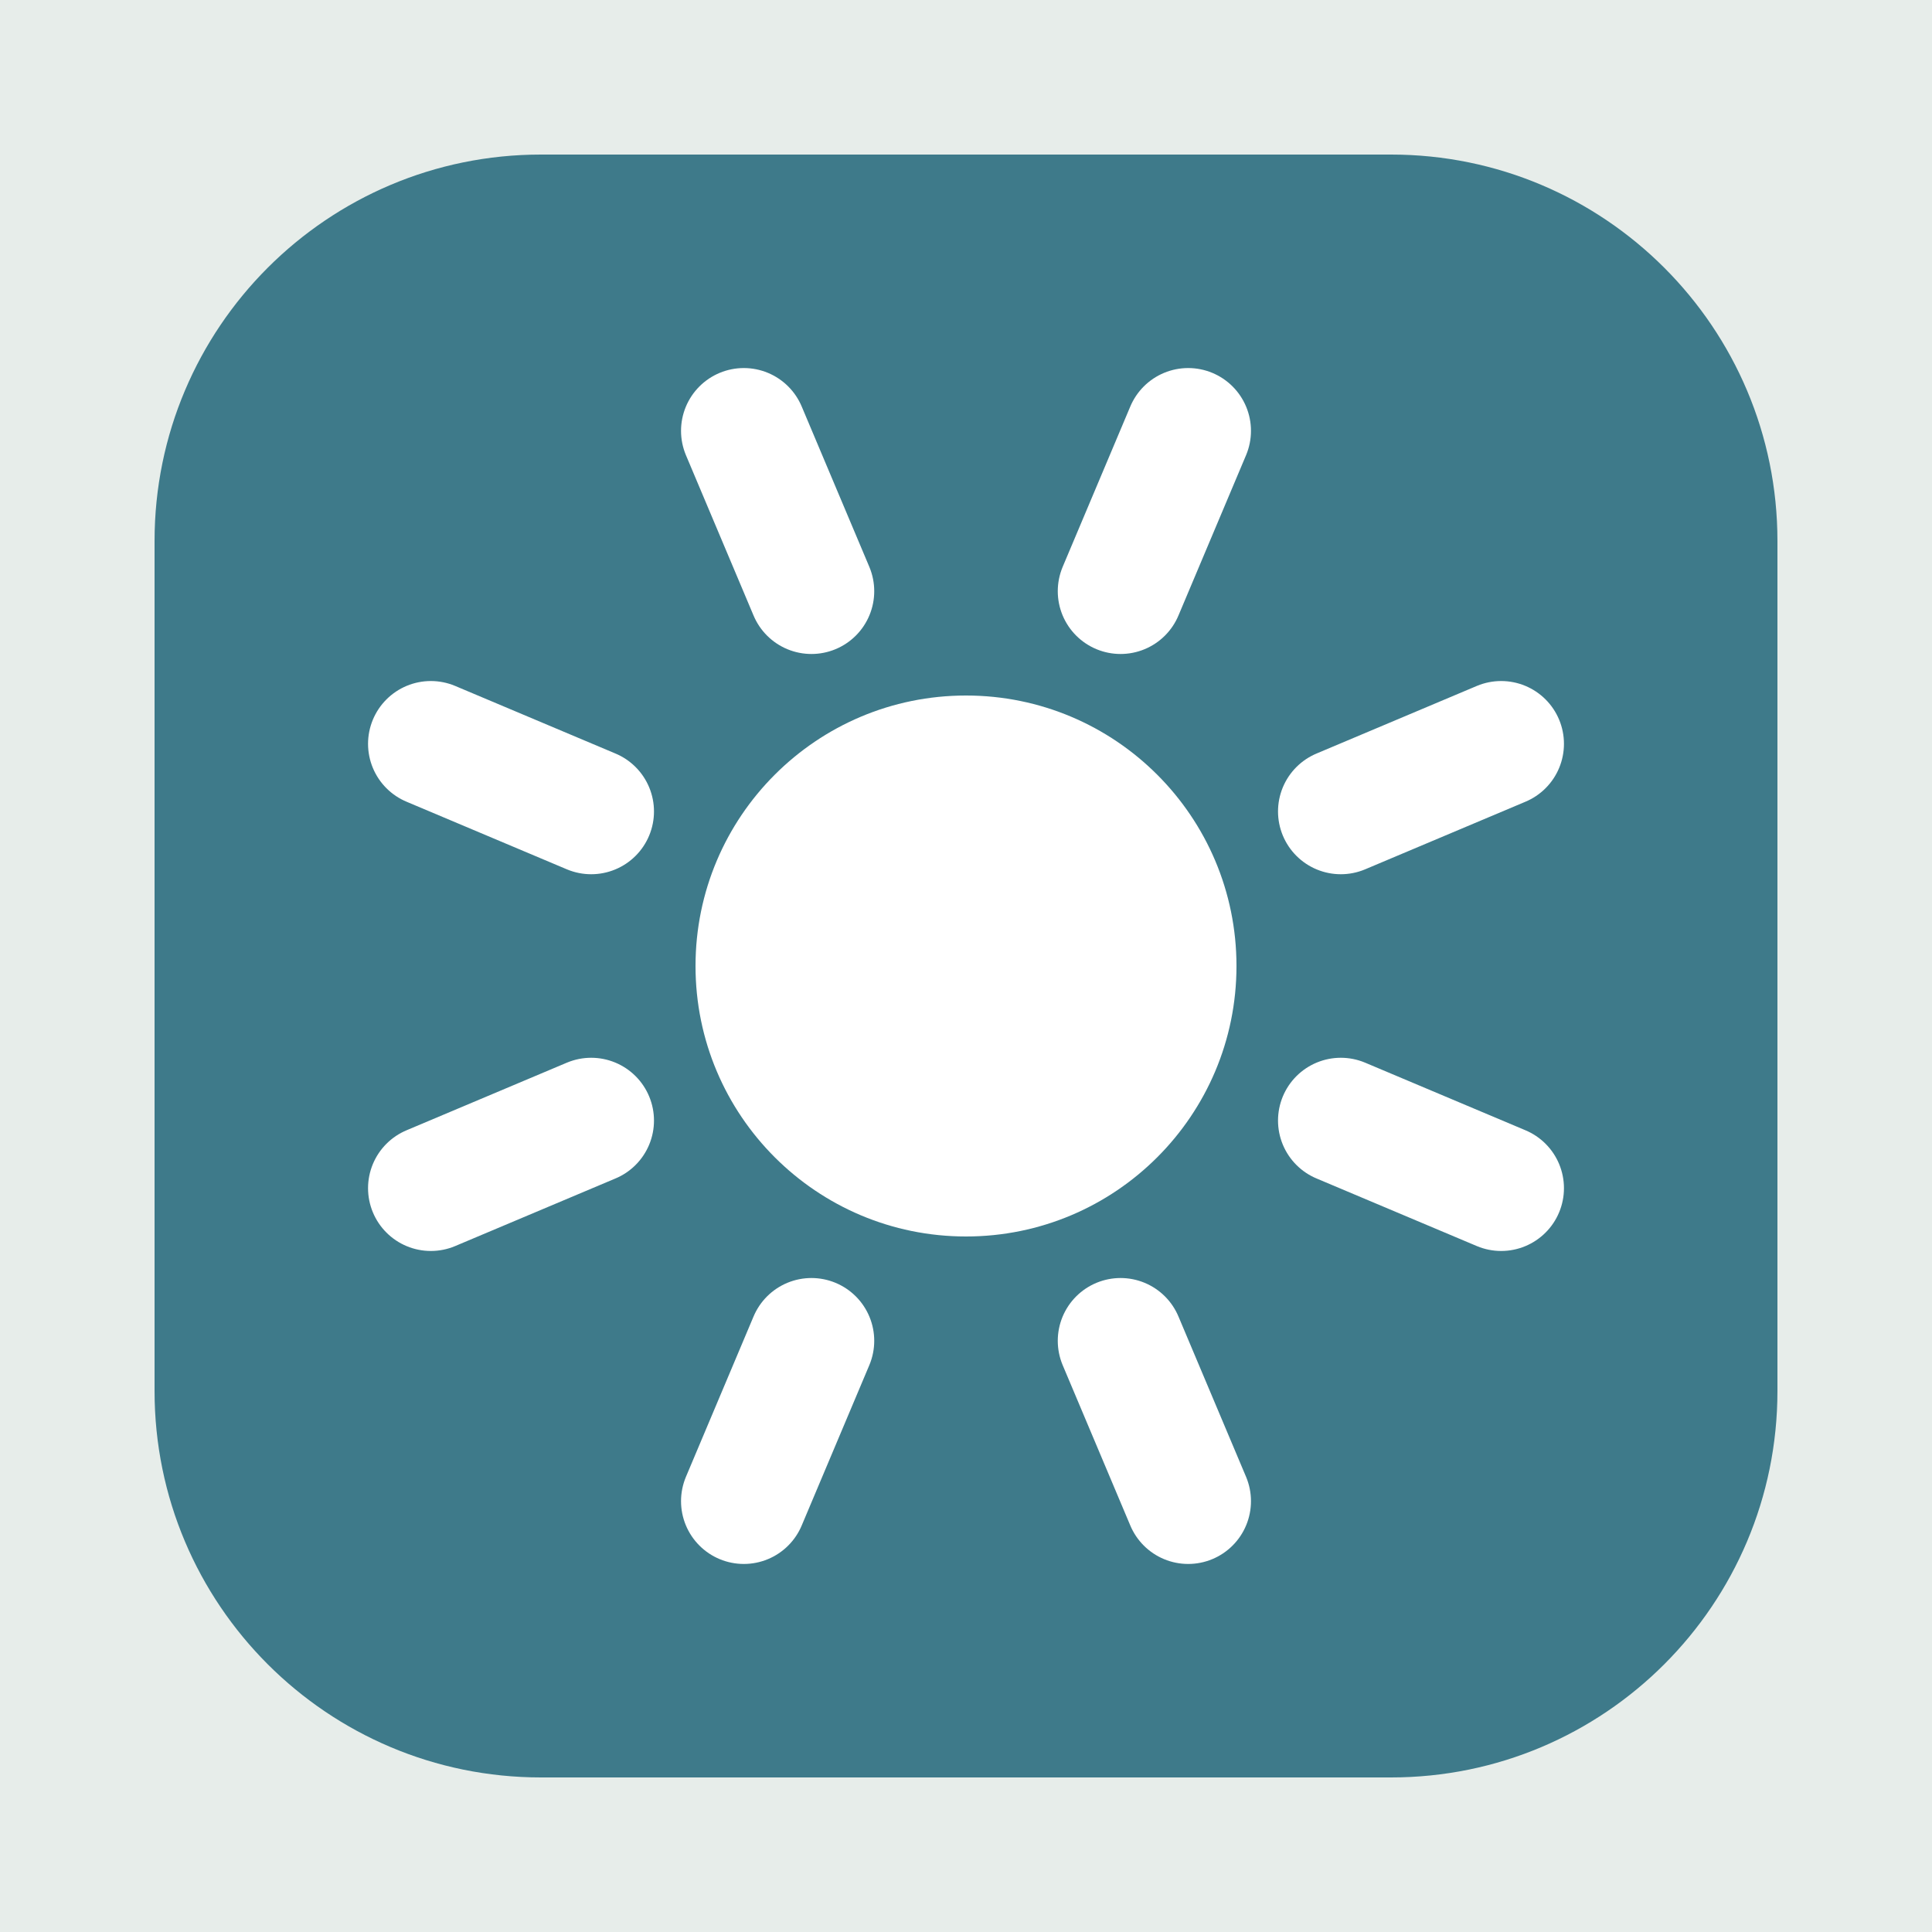
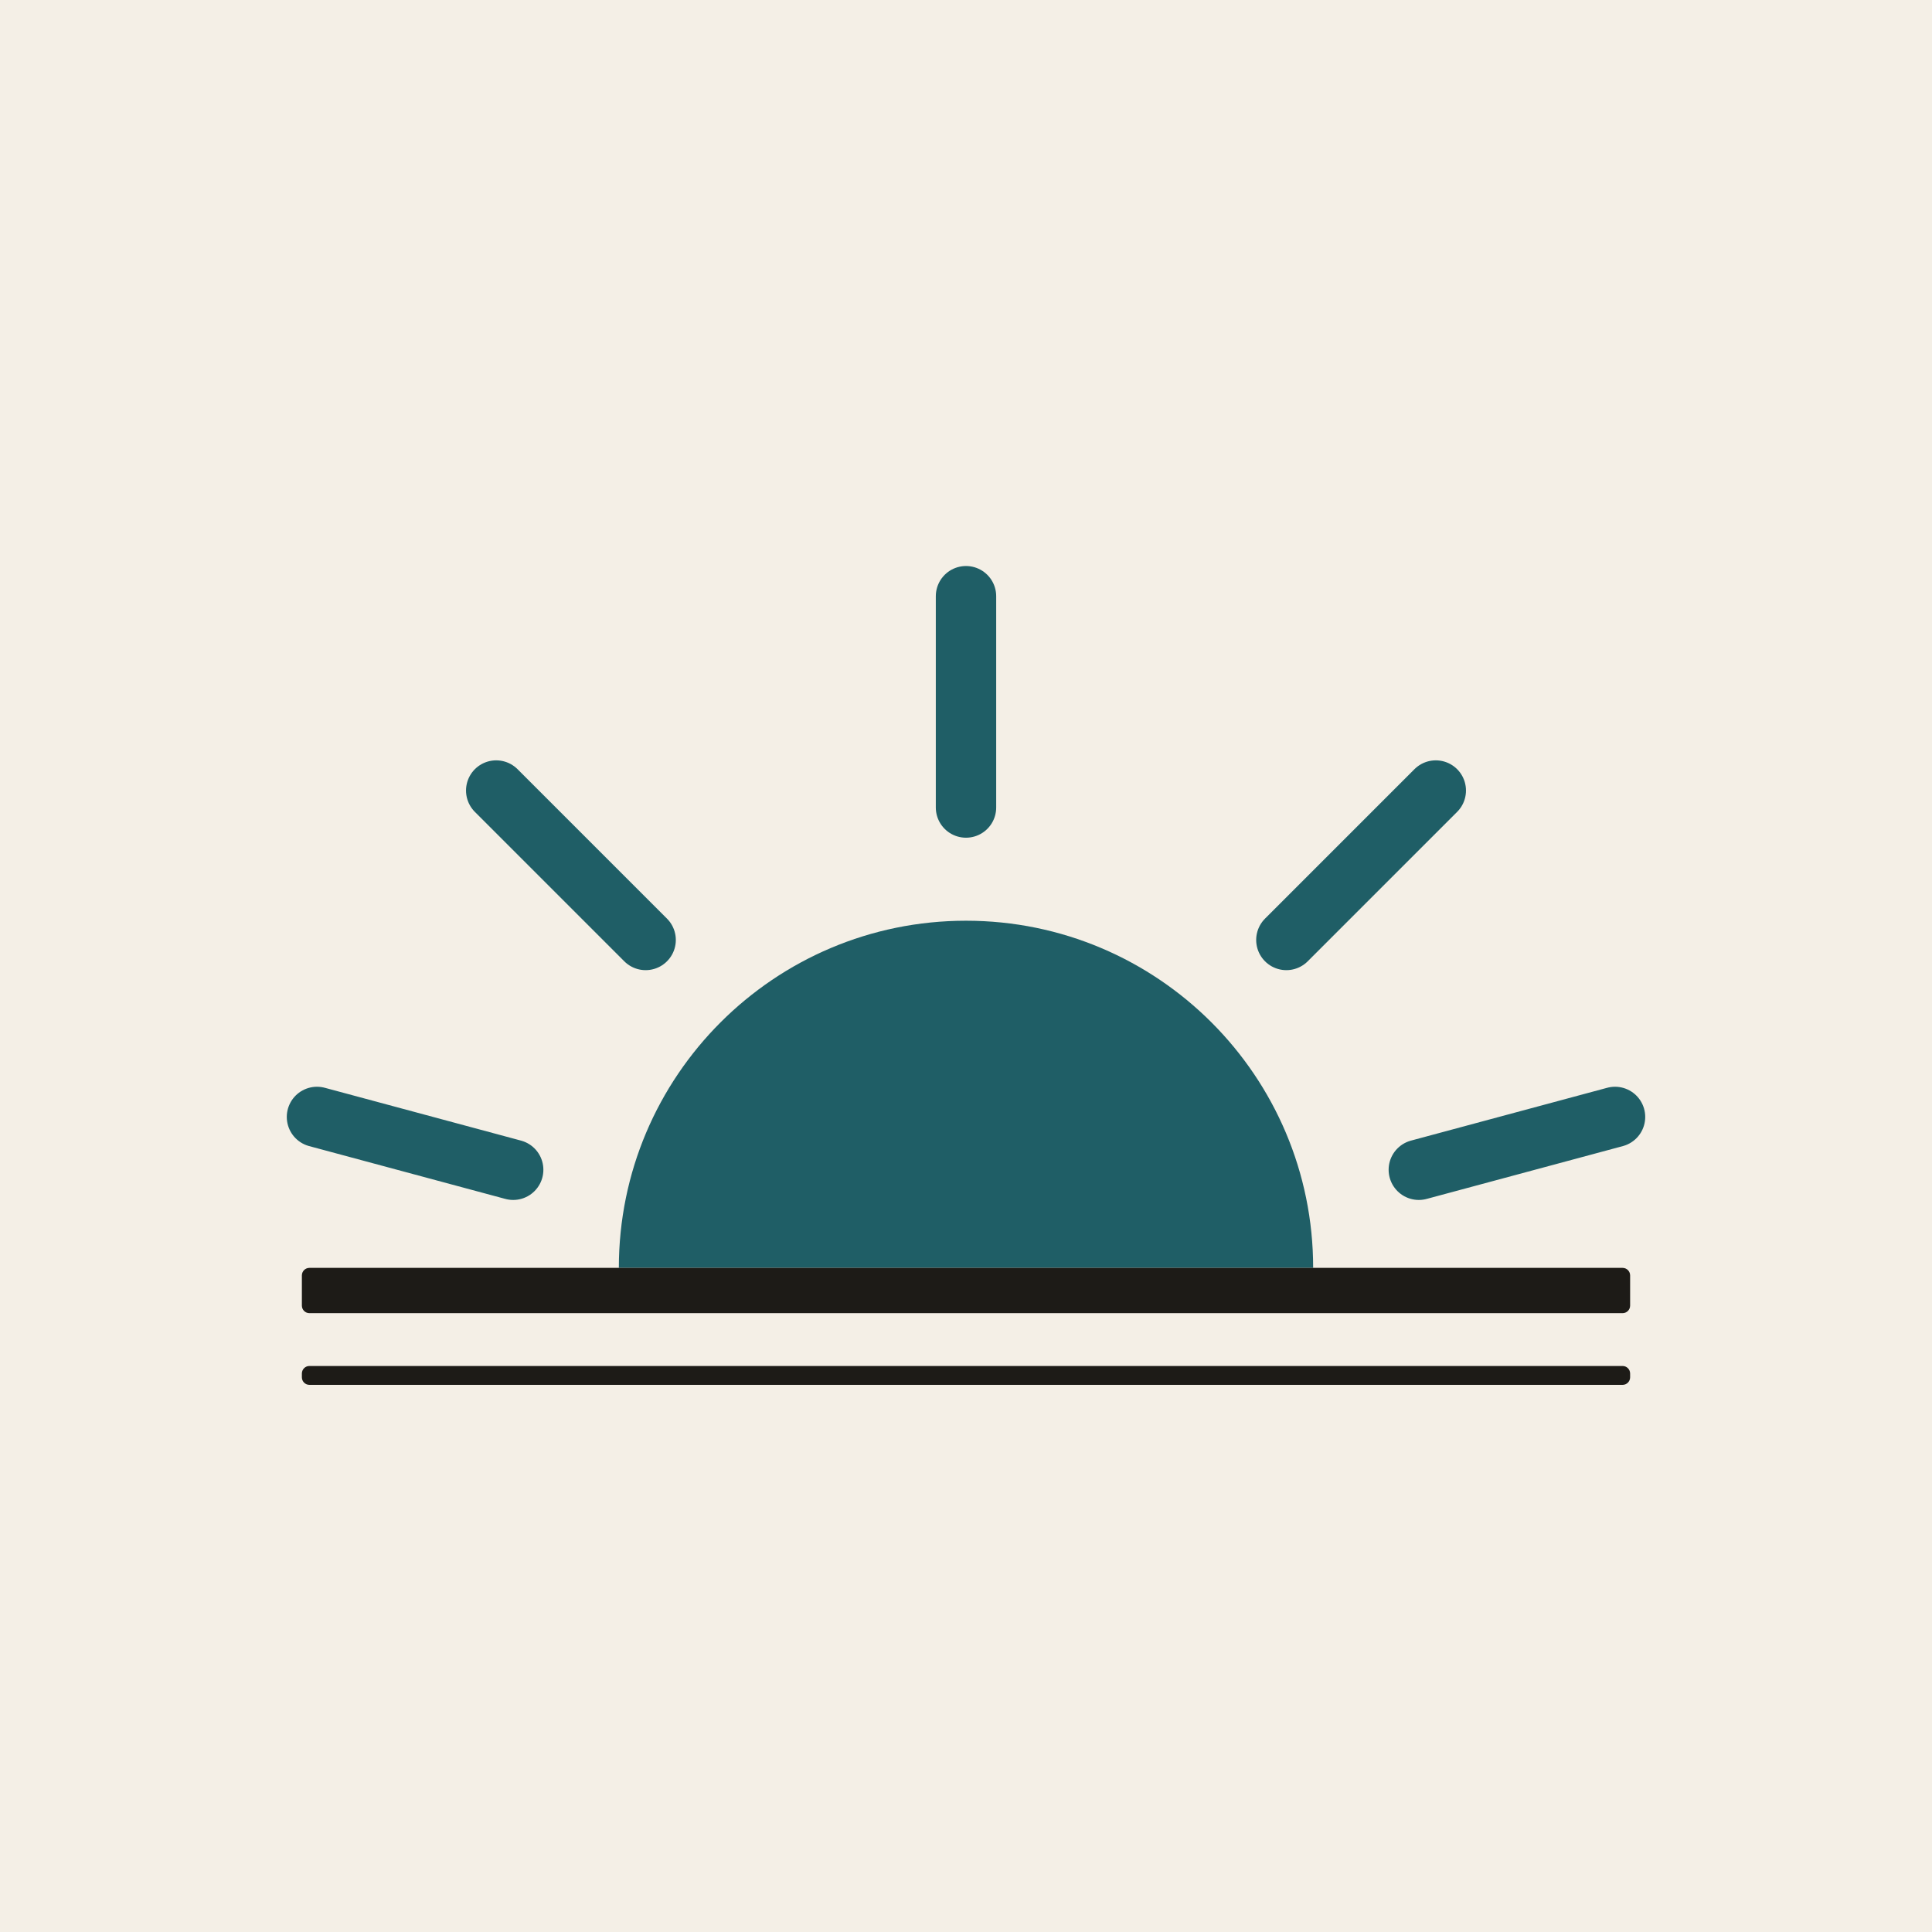
- <svg xmlns="http://www.w3.org/2000/svg" viewBox="0 0 100 100">
-   <rect width="100" height="100" fill="#E7EDEA" />
-   <rect x="8" y="8" width="84" height="84" rx="20" fill="#3E7A8A" />
-   <circle cx="50" cy="50" r="14" fill="#FFFFFF" />
-   <g stroke="#FFFFFF" stroke-width="6.5" stroke-linecap="round">
-     <line x1="69.4" y1="58.0" x2="77.7" y2="61.5" />
-     <line x1="58.0" y1="69.4" x2="61.5" y2="77.7" />
-     <line x1="42.0" y1="69.4" x2="38.5" y2="77.7" />
-     <line x1="30.6" y1="58.0" x2="22.3" y2="61.5" />
-     <line x1="30.6" y1="42.0" x2="22.3" y2="38.5" />
-     <line x1="42.0" y1="30.6" x2="38.5" y2="22.3" />
-     <line x1="58.0" y1="30.6" x2="61.5" y2="22.3" />
-     <line x1="69.4" y1="42.0" x2="77.7" y2="38.5" />
+ <svg xmlns="http://www.w3.org/2000/svg" viewBox="0 0 512 512">
+   <rect width="512" height="512" fill="#F4EFE6" />
+   <g transform="translate(0 18)">
+     <defs>
+       <clipPath id="above">
+         <rect x="0" y="0" width="512" height="318" />
+       </clipPath>
+     </defs>
+     <g stroke="#1F5E66" stroke-width="16" stroke-linecap="round">
+       <line x1="256" y1="196" x2="256" y2="140" />
+       <line x1="171.1" y1="231.1" x2="131.5" y2="191.5" />
+       <line x1="340.9" y1="231.1" x2="380.5" y2="191.5" />
+       <line x1="136" y1="292" x2="84" y2="278" />
+       <line x1="376" y1="292" x2="428" y2="278" />
+     </g>
+     <circle cx="256" cy="318" r="92" fill="#1F5E66" clip-path="url(#above)" />
+     <rect x="80" y="318" width="352" height="12" rx="2" fill="#1D1B17" />
+     <rect x="80" y="344" width="352" height="5" rx="2" fill="#1D1B17" />
  </g>
</svg>
